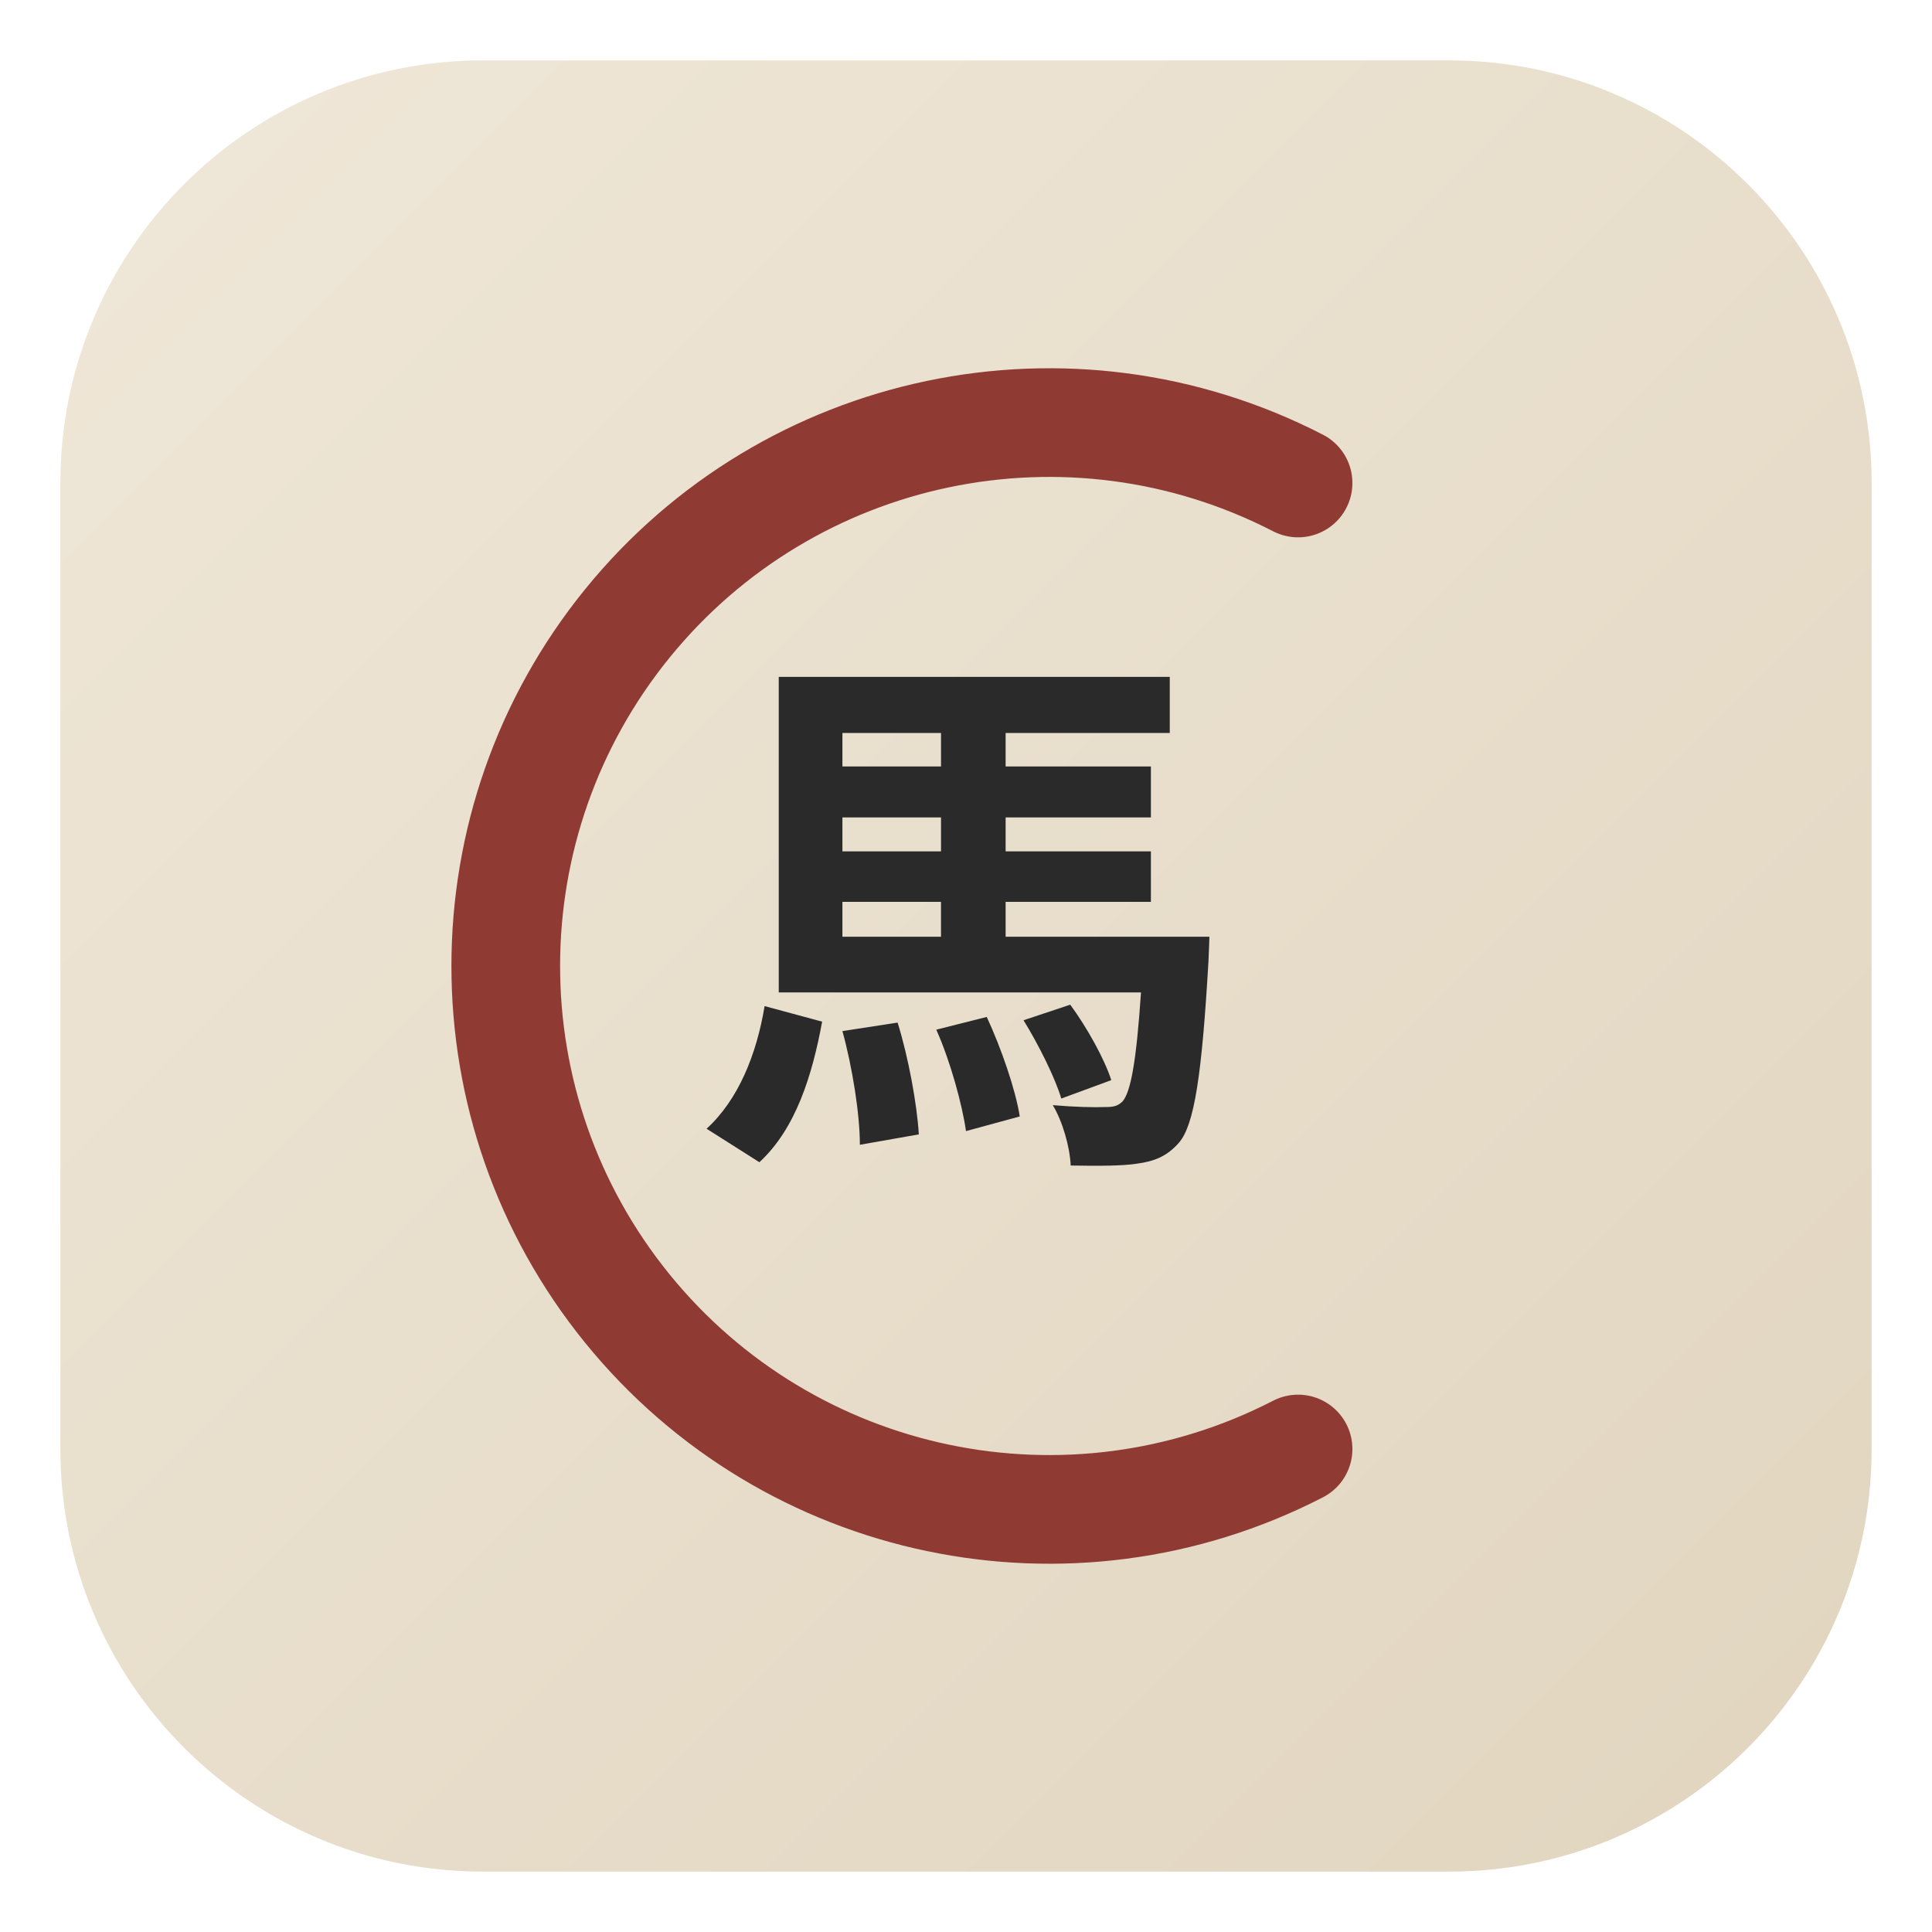
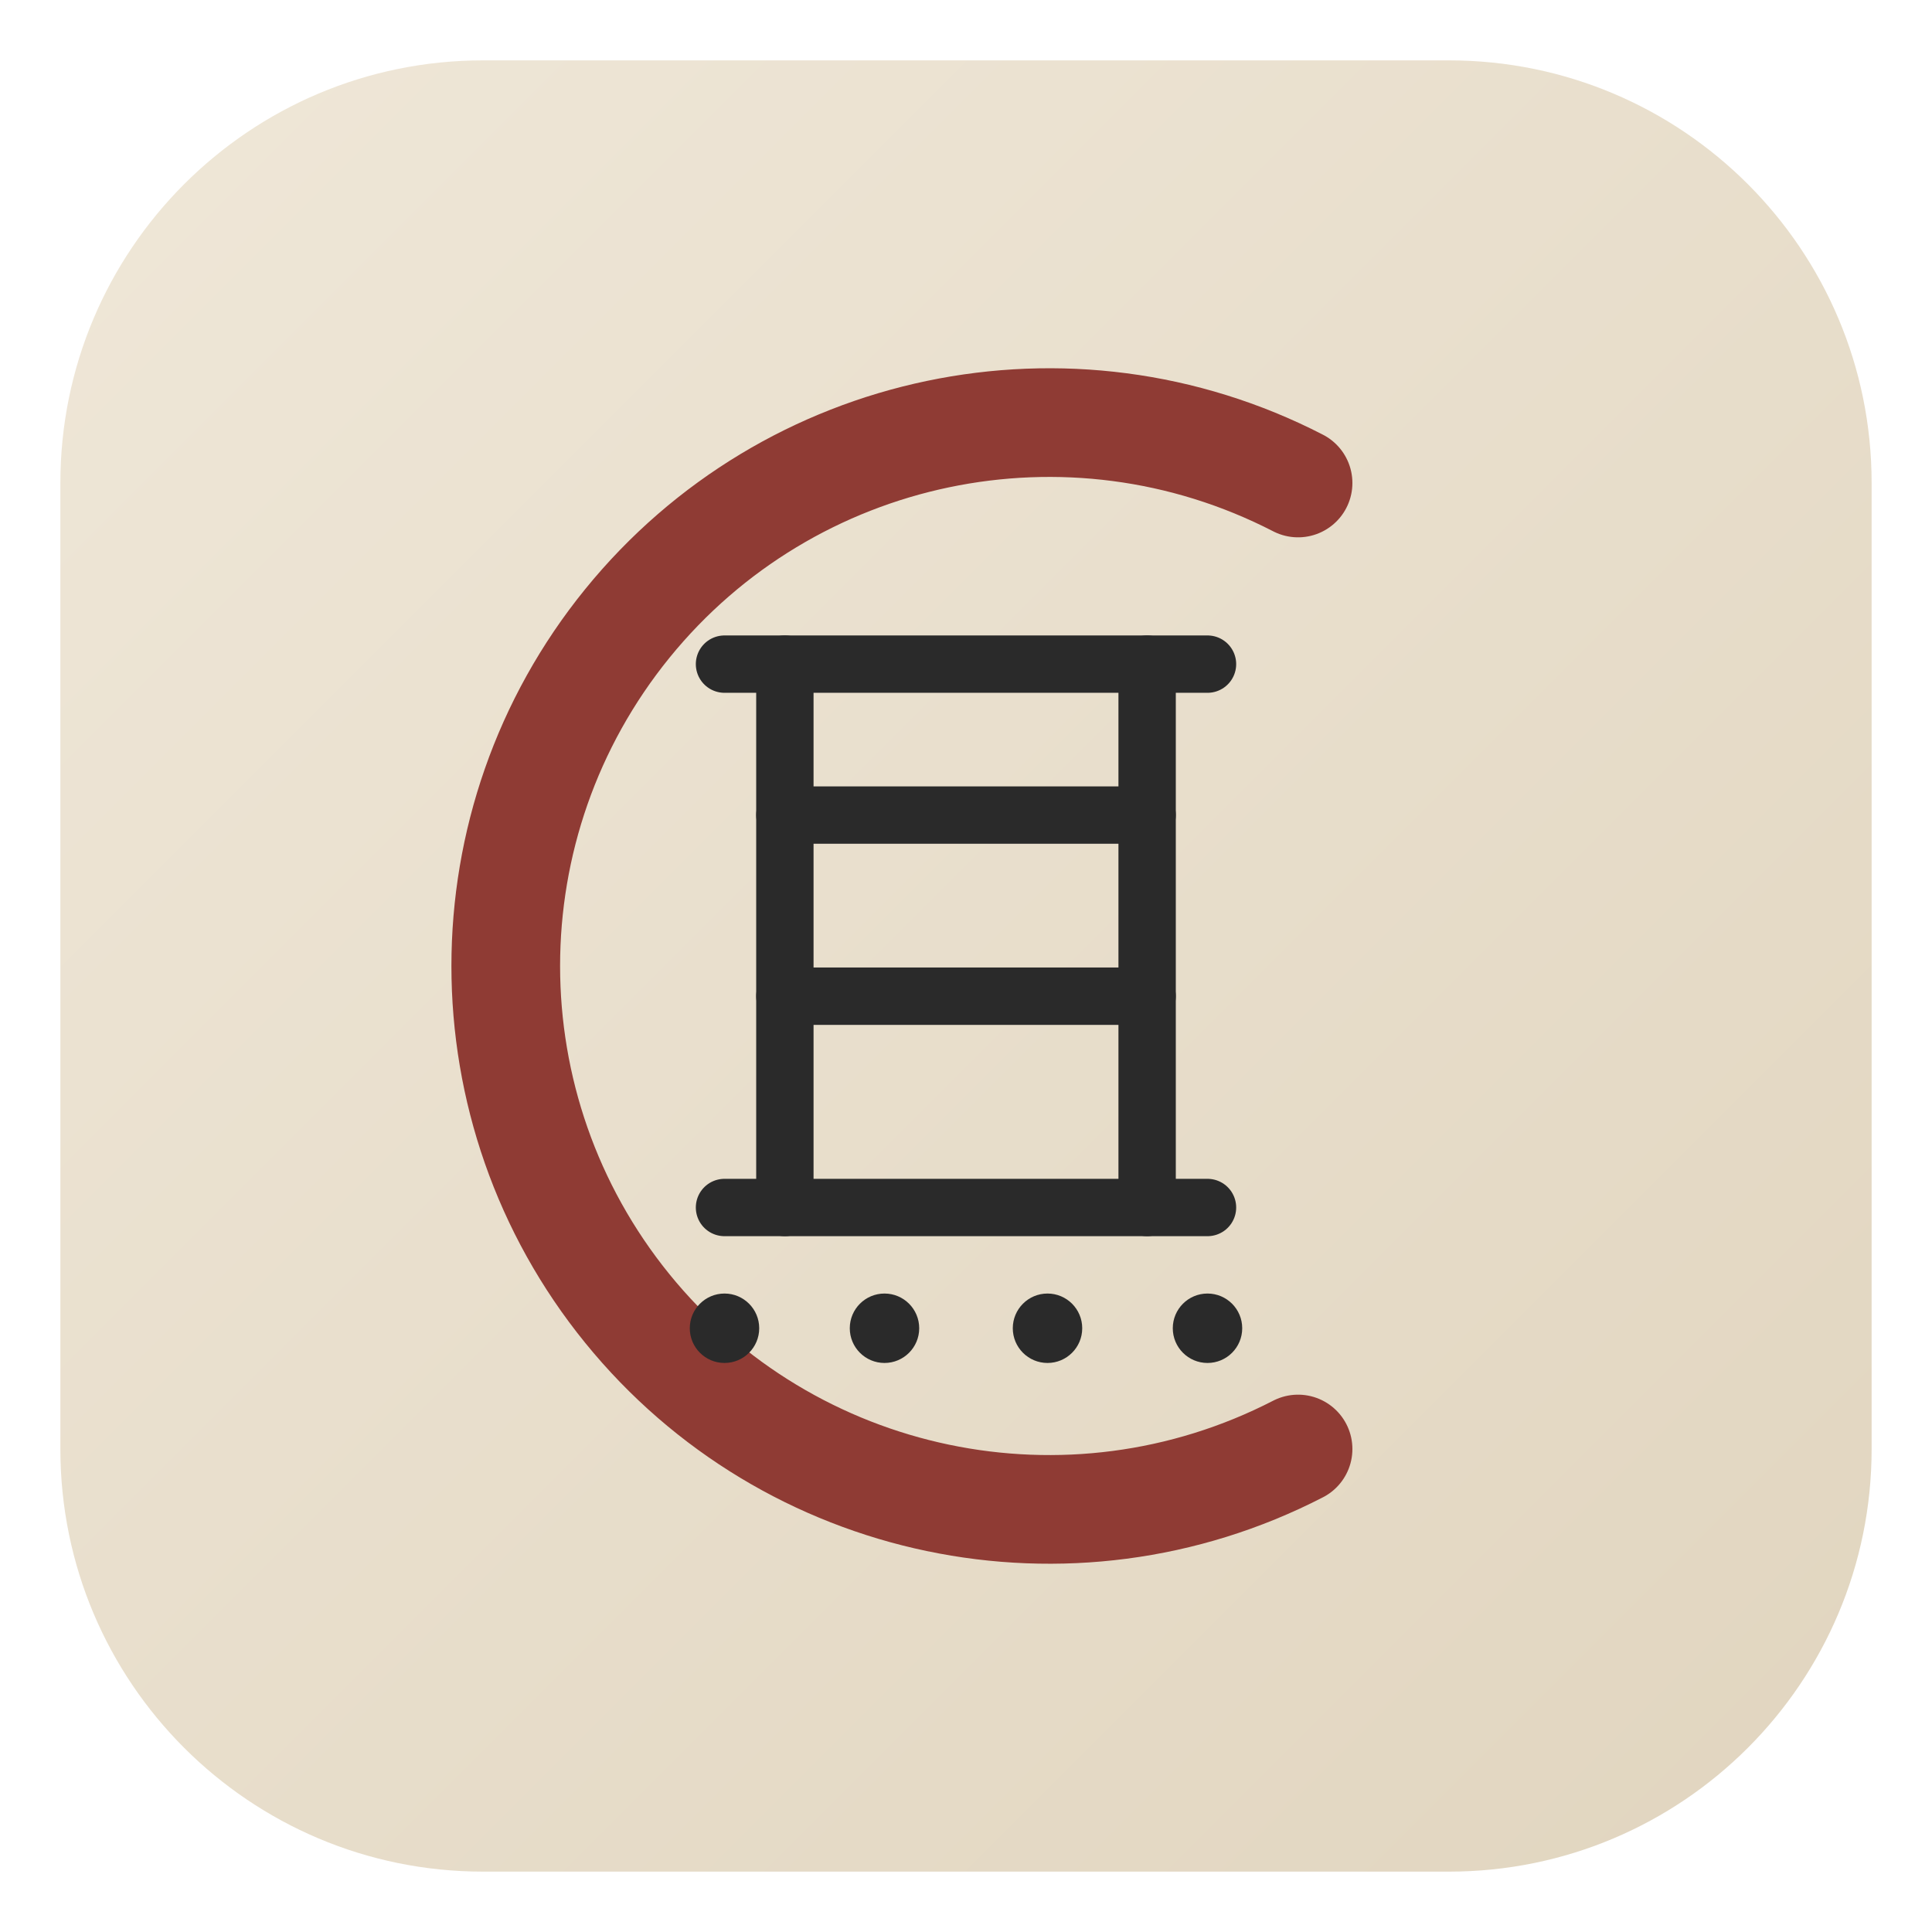
<svg xmlns="http://www.w3.org/2000/svg" viewBox="0 0 64 64" role="img" aria-label="CM favicon">
  <defs>
    <linearGradient id="bg" x1="0" y1="0" x2="1" y2="1">
      <stop offset="0%" stop-color="#efe7d8" />
      <stop offset="100%" stop-color="#e1d5bf" />
    </linearGradient>
  </defs>
  <rect x="2" y="2" width="60" height="60" rx="14" fill="url(#bg)" />
  <path d="M43 16a18 18 0 1 0 0 32" fill="none" stroke="#8f3b34" stroke-width="3.6" stroke-linecap="round" />
-   <text x="32" y="37" text-anchor="middle" font-family="Georgia, 'Times New Roman', serif" font-size="18" font-weight="700" fill="#2a2a2a">馬</text>
+   <g stroke="#2a2a2a" stroke-width="1.9" stroke-linecap="round" stroke-linejoin="round" fill="none">
+     <path d="M24 22h16" />
+     <path d="M26 27h12" />
+     <path d="M26 22v18" />
+     <path d="M38 22v18" />
+     <path d="M26 33h12" />
+     <path d="M24 40h16" />
+   </g>
+   <g fill="#2a2a2a">
+     <circle cx="24" cy="44" r="1.15" />
+     <circle cx="29.3" cy="44" r="1.15" />
+     <circle cx="34.7" cy="44" r="1.15" />
+     <circle cx="40" cy="44" r="1.15" />
+   </g>
</svg>
